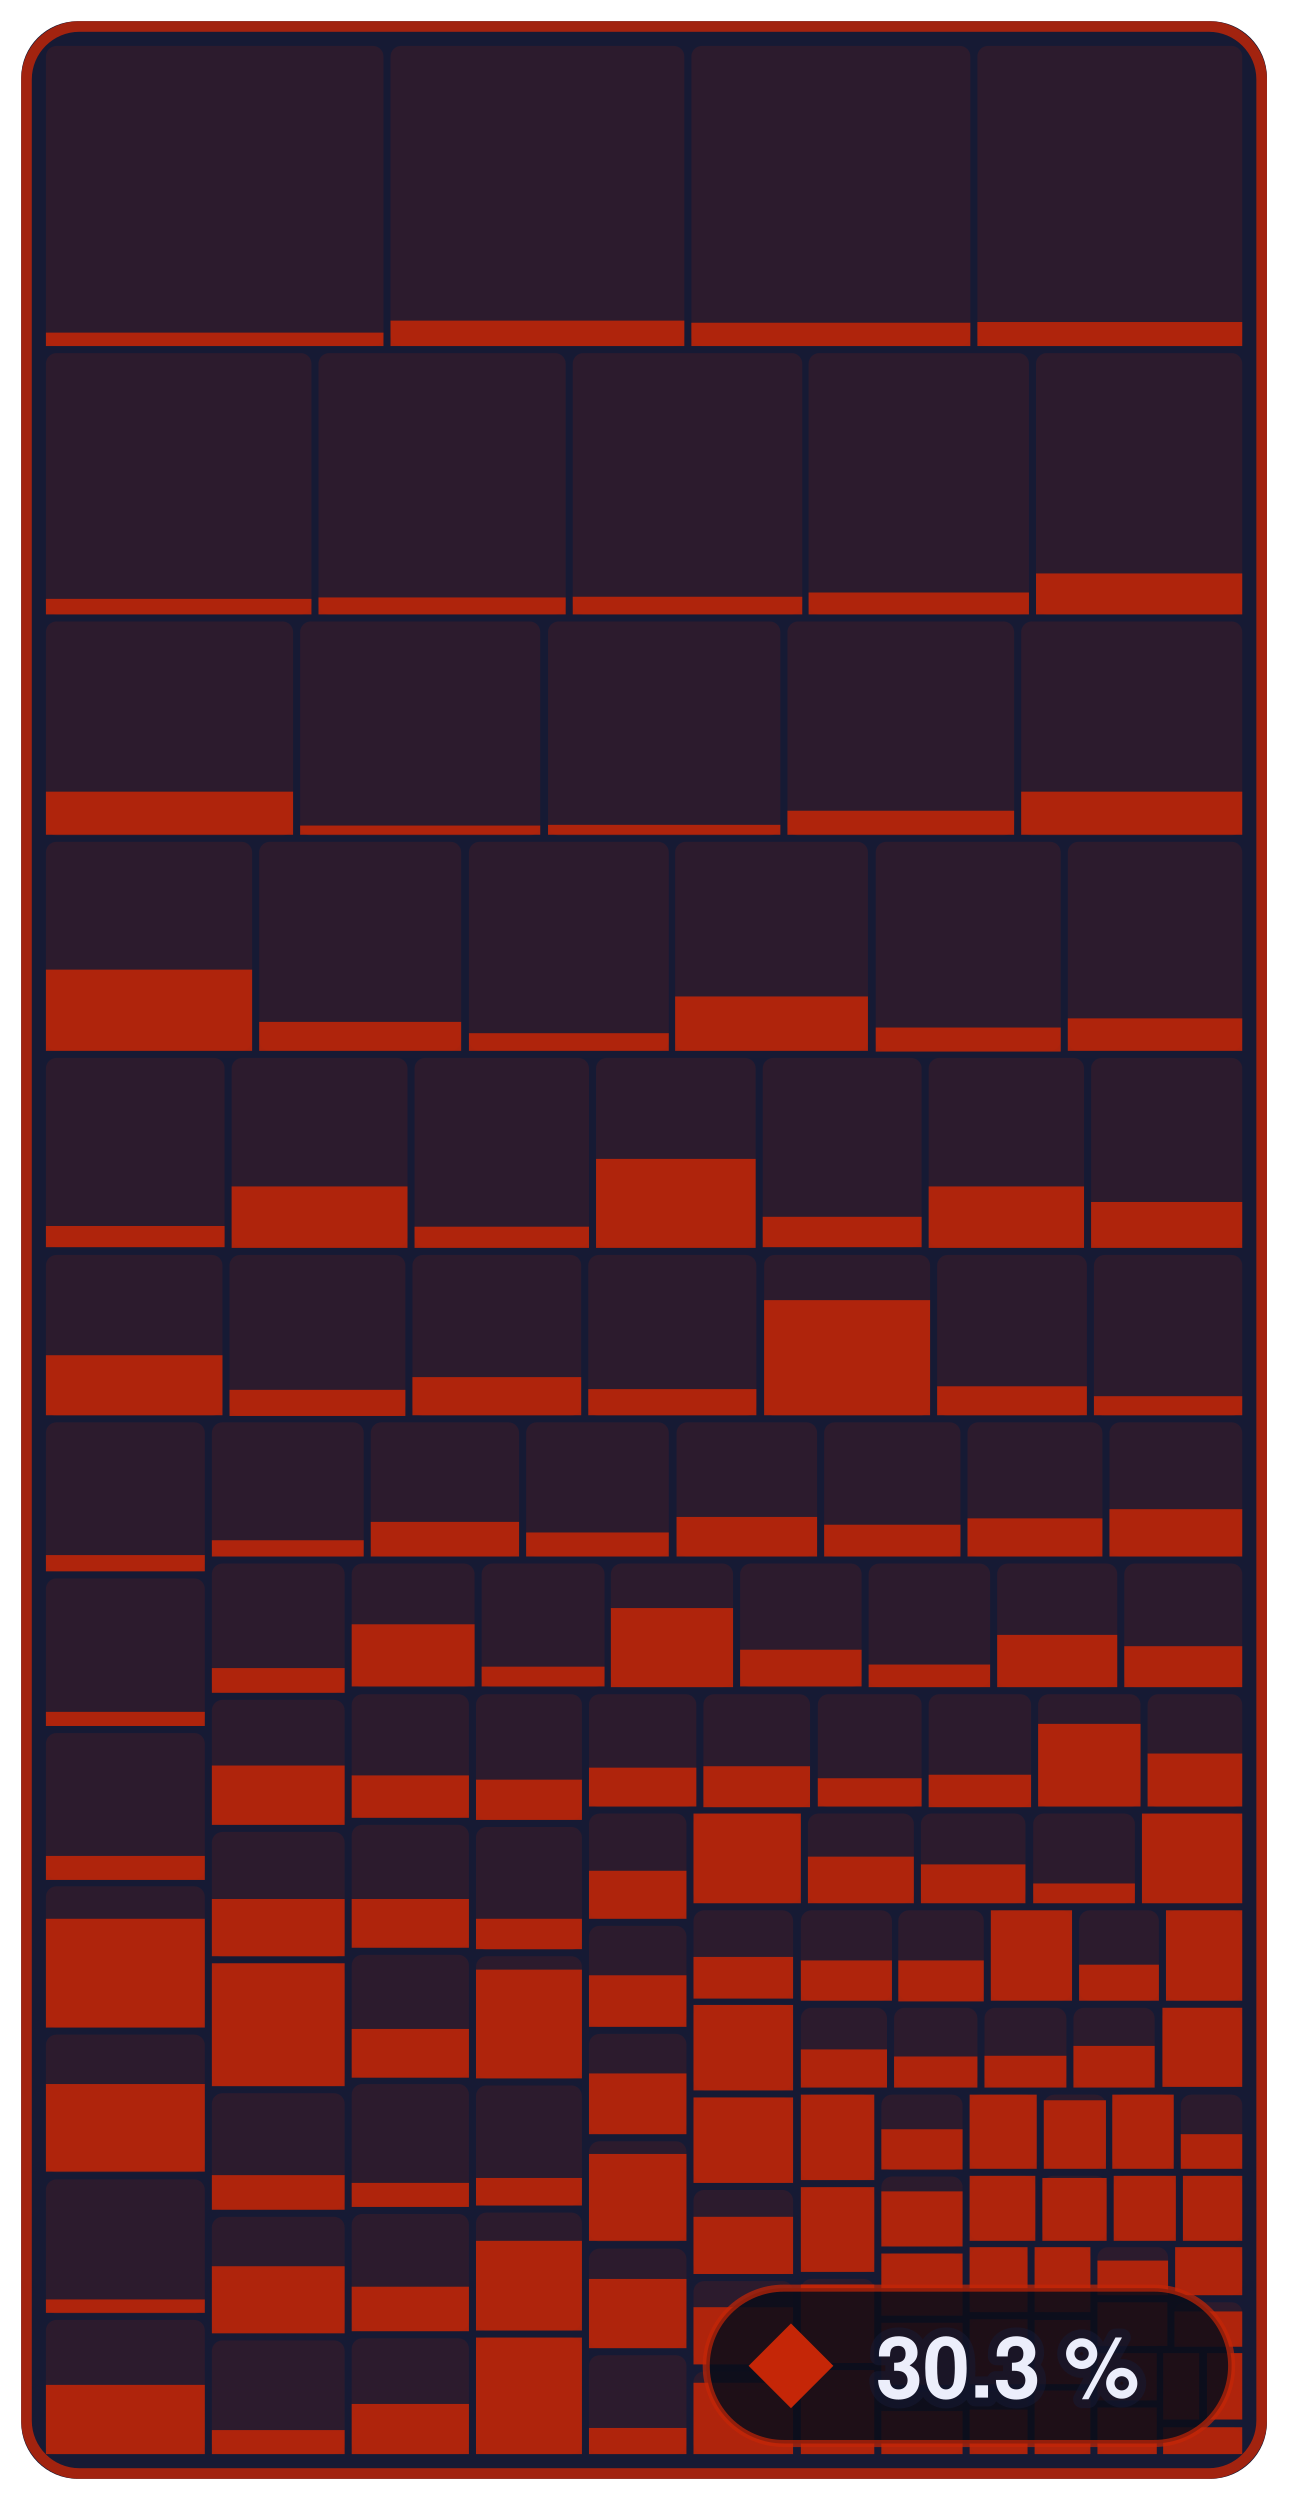
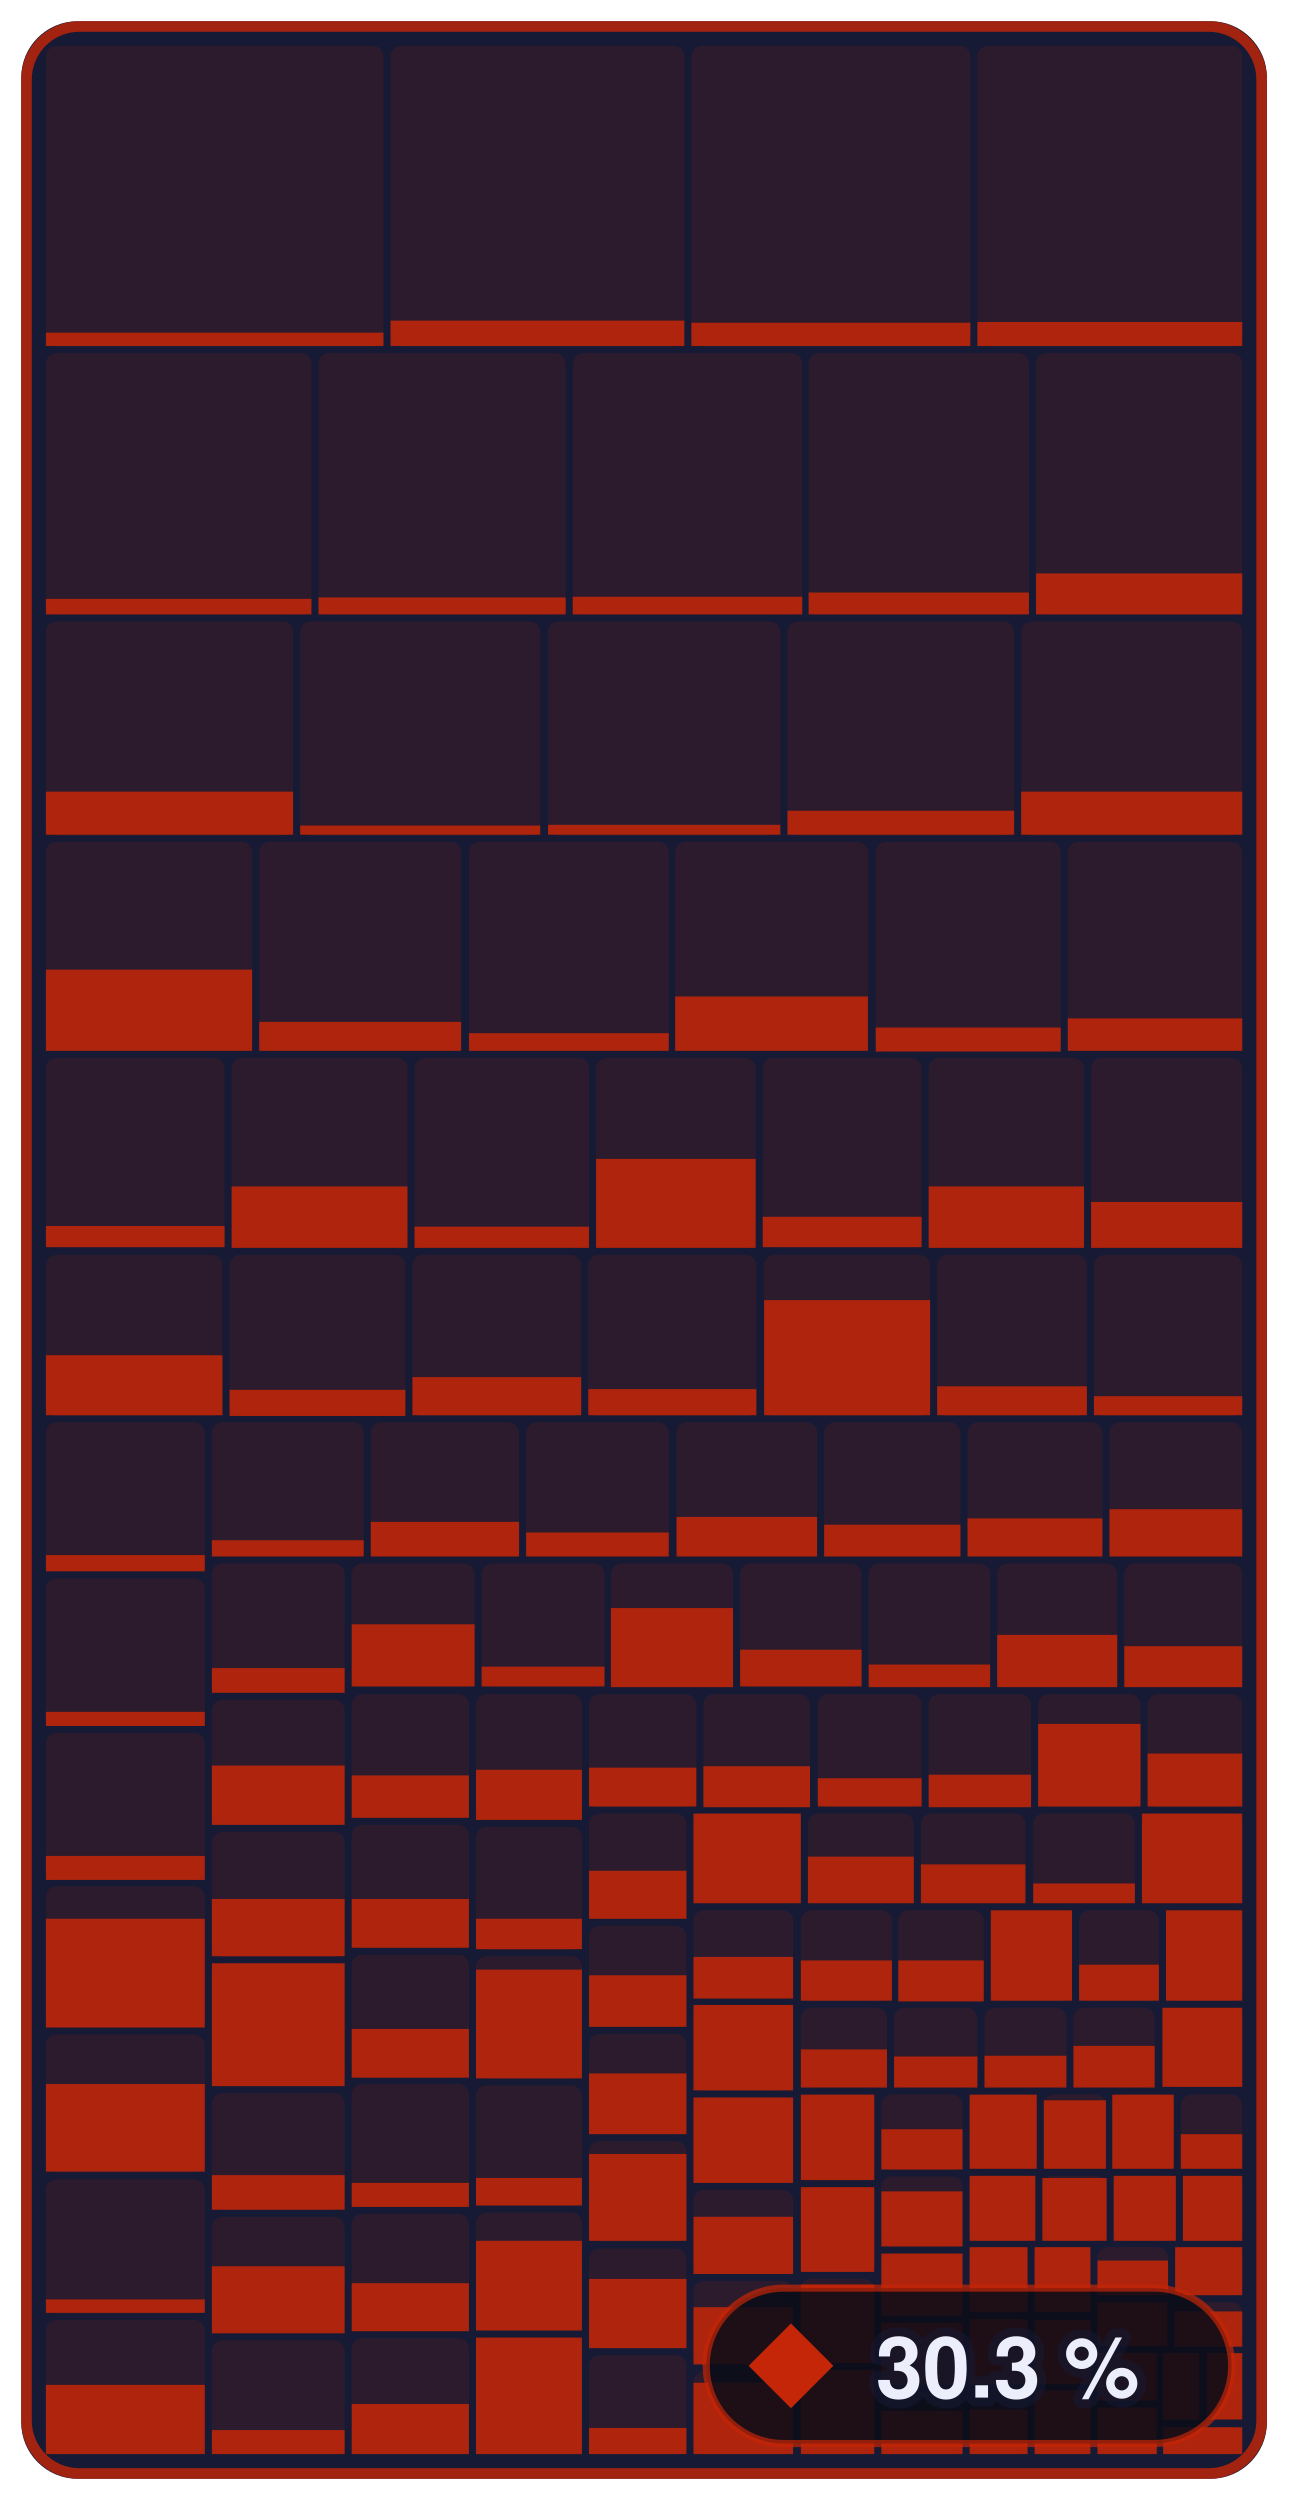
- <svg xmlns="http://www.w3.org/2000/svg" width="182.4" height="354" viewBox="0 0 182.4 354" role="img" aria-label="Enemies &amp; bosses: 30.3 % of 679,252 bytes of code matched, 892 of 1,339 functions">
+ <svg xmlns="http://www.w3.org/2000/svg" width="182.4" height="354" viewBox="0 0 182.4 354" role="img" aria-label="Enemies &amp; bosses: 30.3 % of 679,252 bytes of code matched, 894 of 1,339 functions">
  <style>text { font-family: -apple-system, BlinkMacSystemFont, 'Segoe UI', Helvetica, Arial, sans-serif; } .mono { font-family: ui-monospace, SFMono-Regular, 'SF Mono', Menlo, Consolas, monospace; } text { paint-order: stroke; stroke: #161a34; stroke-opacity: 0.55; stroke-width: 2.5px; stroke-linejoin: round; } .rise { transform-box: fill-box; transform-origin: 50% 100%; animation: rise 1.6s cubic-bezier(.2,.8,.2,1) .2s both; } @keyframes rise { from { transform: scaleY(0); } } @media (prefers-reduced-motion: reduce) { * { animation: none !important; } }</style>
  <rect x="3" y="3" width="176.4" height="348" rx="8" fill="#161a34" />
  <rect x="6.5" y="6.5" width="47.8" height="42.5" rx="1.5" fill="#c52607" fill-opacity="0.13" />
  <rect class="rise" x="6.5" y="47.1" width="47.8" height="1.9" fill="#c52607" fill-opacity="0.85" />
  <rect x="55.3" y="6.5" width="41.6" height="42.5" rx="1.5" fill="#c52607" fill-opacity="0.13" />
  <rect class="rise" x="55.3" y="45.4" width="41.6" height="3.6" fill="#c52607" fill-opacity="0.85" />
  <rect x="97.9" y="6.5" width="39.5" height="42.5" rx="1.5" fill="#c52607" fill-opacity="0.13" />
  <rect class="rise" x="97.9" y="45.7" width="39.5" height="3.3" fill="#c52607" fill-opacity="0.85" />
  <rect x="138.4" y="6.5" width="37.5" height="42.5" rx="1.5" fill="#c52607" fill-opacity="0.13" />
  <rect class="rise" x="138.4" y="45.6" width="37.5" height="3.4" fill="#c52607" fill-opacity="0.85" />
  <rect x="6.5" y="50.0" width="37.6" height="37.0" rx="1.5" fill="#c52607" fill-opacity="0.13" />
  <rect class="rise" x="6.5" y="84.8" width="37.6" height="2.2" fill="#c52607" fill-opacity="0.85" />
  <rect x="45.1" y="50.0" width="35.0" height="37.0" rx="1.5" fill="#c52607" fill-opacity="0.13" />
  <rect class="rise" x="45.1" y="84.6" width="35.0" height="2.4" fill="#c52607" fill-opacity="0.85" />
  <rect x="81.1" y="50.0" width="32.5" height="37.0" rx="1.5" fill="#c52607" fill-opacity="0.13" />
  <rect class="rise" x="81.1" y="84.5" width="32.5" height="2.5" fill="#c52607" fill-opacity="0.85" />
  <rect x="114.5" y="50.0" width="31.2" height="37.0" rx="1.5" fill="#c52607" fill-opacity="0.13" />
  <rect class="rise" x="114.5" y="83.9" width="31.2" height="3.1" fill="#c52607" fill-opacity="0.85" />
  <rect x="146.7" y="50.0" width="29.2" height="37.0" rx="1.5" fill="#c52607" fill-opacity="0.13" />
  <rect class="rise" x="146.7" y="81.2" width="29.2" height="5.8" fill="#c52607" fill-opacity="0.85" />
  <rect x="6.5" y="88.0" width="35.0" height="30.3" rx="1.5" fill="#c52607" fill-opacity="0.13" />
  <rect class="rise" x="6.5" y="112.1" width="35.0" height="6.1" fill="#c52607" fill-opacity="0.85" />
  <rect x="42.5" y="88.0" width="34.0" height="30.3" rx="1.5" fill="#c52607" fill-opacity="0.13" />
  <rect class="rise" x="42.5" y="116.9" width="34.0" height="1.3" fill="#c52607" fill-opacity="0.85" />
  <rect x="77.6" y="88.0" width="32.9" height="30.3" rx="1.5" fill="#c52607" fill-opacity="0.13" />
  <rect class="rise" x="77.6" y="116.8" width="32.9" height="1.4" fill="#c52607" fill-opacity="0.85" />
  <rect x="111.5" y="88.0" width="32.1" height="30.3" rx="1.5" fill="#c52607" fill-opacity="0.13" />
  <rect class="rise" x="111.5" y="114.8" width="32.1" height="3.4" fill="#c52607" fill-opacity="0.85" />
  <rect x="144.6" y="88.0" width="31.3" height="30.3" rx="1.5" fill="#c52607" fill-opacity="0.13" />
  <rect class="rise" x="144.6" y="112.1" width="31.3" height="6.1" fill="#c52607" fill-opacity="0.85" />
  <rect x="6.5" y="119.2" width="29.2" height="29.6" rx="1.5" fill="#c52607" fill-opacity="0.13" />
  <rect class="rise" x="6.5" y="137.3" width="29.2" height="11.5" fill="#c52607" fill-opacity="0.85" />
  <rect x="36.7" y="119.2" width="28.6" height="29.6" rx="1.5" fill="#c52607" fill-opacity="0.13" />
  <rect class="rise" x="36.7" y="144.7" width="28.6" height="4.1" fill="#c52607" fill-opacity="0.85" />
  <rect x="66.4" y="119.2" width="28.3" height="29.6" rx="1.5" fill="#c52607" fill-opacity="0.13" />
  <rect class="rise" x="66.4" y="146.3" width="28.3" height="2.5" fill="#c52607" fill-opacity="0.85" />
  <rect x="95.6" y="119.2" width="27.3" height="29.6" rx="1.5" fill="#c52607" fill-opacity="0.13" />
  <rect class="rise" x="95.6" y="141.1" width="27.3" height="7.7" fill="#c52607" fill-opacity="0.85" />
  <rect x="124.0" y="119.2" width="26.2" height="29.6" rx="1.5" fill="#c52607" fill-opacity="0.13" />
  <rect class="rise" x="124.0" y="145.5" width="26.2" height="3.4" fill="#c52607" fill-opacity="0.85" />
  <rect x="151.2" y="119.2" width="24.7" height="29.6" rx="1.5" fill="#c52607" fill-opacity="0.13" />
  <rect class="rise" x="151.2" y="144.2" width="24.7" height="4.6" fill="#c52607" fill-opacity="0.85" />
  <rect x="6.5" y="149.8" width="25.3" height="26.8" rx="1.5" fill="#c52607" fill-opacity="0.13" />
  <rect class="rise" x="6.5" y="173.6" width="25.3" height="3.0" fill="#c52607" fill-opacity="0.85" />
  <rect x="32.8" y="149.8" width="24.9" height="26.8" rx="1.5" fill="#c52607" fill-opacity="0.13" />
  <rect class="rise" x="32.8" y="168.0" width="24.9" height="8.7" fill="#c52607" fill-opacity="0.85" />
  <rect x="58.7" y="149.8" width="24.7" height="26.8" rx="1.5" fill="#c52607" fill-opacity="0.13" />
  <rect class="rise" x="58.7" y="173.7" width="24.7" height="3.0" fill="#c52607" fill-opacity="0.85" />
  <rect x="84.4" y="149.8" width="22.6" height="26.8" rx="1.5" fill="#c52607" fill-opacity="0.13" />
  <rect class="rise" x="84.4" y="164.1" width="22.6" height="12.6" fill="#c52607" fill-opacity="0.85" />
  <rect x="108.0" y="149.8" width="22.5" height="26.8" rx="1.5" fill="#c52607" fill-opacity="0.13" />
  <rect class="rise" x="108.0" y="172.3" width="22.5" height="4.3" fill="#c52607" fill-opacity="0.85" />
  <rect x="131.5" y="149.8" width="22.0" height="26.8" rx="1.5" fill="#c52607" fill-opacity="0.13" />
  <rect class="rise" x="131.5" y="168.0" width="22.0" height="8.7" fill="#c52607" fill-opacity="0.85" />
  <rect x="154.5" y="149.8" width="21.4" height="26.8" rx="1.5" fill="#c52607" fill-opacity="0.13" />
  <rect class="rise" x="154.5" y="170.2" width="21.4" height="6.5" fill="#c52607" fill-opacity="0.85" />
  <rect x="6.5" y="177.7" width="25.0" height="22.8" rx="1.5" fill="#c52607" fill-opacity="0.13" />
  <rect class="rise" x="6.5" y="191.9" width="25.0" height="8.5" fill="#c52607" fill-opacity="0.85" />
  <rect x="32.5" y="177.7" width="24.9" height="22.8" rx="1.5" fill="#c52607" fill-opacity="0.13" />
  <rect class="rise" x="32.5" y="196.8" width="24.9" height="3.7" fill="#c52607" fill-opacity="0.85" />
  <rect x="58.4" y="177.7" width="23.9" height="22.8" rx="1.5" fill="#c52607" fill-opacity="0.13" />
  <rect class="rise" x="58.4" y="195.0" width="23.9" height="5.4" fill="#c52607" fill-opacity="0.85" />
  <rect x="83.3" y="177.7" width="23.8" height="22.8" rx="1.5" fill="#c52607" fill-opacity="0.13" />
  <rect class="rise" x="83.3" y="196.7" width="23.8" height="3.7" fill="#c52607" fill-opacity="0.85" />
  <rect x="108.2" y="177.7" width="23.5" height="22.8" rx="1.5" fill="#c52607" fill-opacity="0.13" />
  <rect class="rise" x="108.2" y="184.1" width="23.5" height="16.3" fill="#c52607" fill-opacity="0.85" />
  <rect x="132.7" y="177.7" width="21.2" height="22.8" rx="1.5" fill="#c52607" fill-opacity="0.13" />
  <rect class="rise" x="132.7" y="196.3" width="21.2" height="4.1" fill="#c52607" fill-opacity="0.85" />
  <rect x="154.9" y="177.7" width="21.0" height="22.8" rx="1.5" fill="#c52607" fill-opacity="0.13" />
  <rect class="rise" x="154.9" y="197.7" width="21.0" height="2.7" fill="#c52607" fill-opacity="0.85" />
  <rect x="6.5" y="201.4" width="22.5" height="21.1" rx="1.5" fill="#c52607" fill-opacity="0.13" />
  <rect class="rise" x="6.5" y="220.2" width="22.5" height="2.3" fill="#c52607" fill-opacity="0.85" />
  <rect x="6.5" y="223.5" width="22.5" height="20.9" rx="1.5" fill="#c52607" fill-opacity="0.13" />
  <rect class="rise" x="6.5" y="242.4" width="22.5" height="2.0" fill="#c52607" fill-opacity="0.85" />
  <rect x="6.5" y="245.4" width="22.5" height="20.7" rx="1.5" fill="#c52607" fill-opacity="0.13" />
  <rect class="rise" x="6.5" y="262.8" width="22.5" height="3.4" fill="#c52607" fill-opacity="0.85" />
  <rect x="6.5" y="267.1" width="22.5" height="20.0" rx="1.5" fill="#c52607" fill-opacity="0.13" />
  <rect class="rise" x="6.5" y="271.7" width="22.5" height="15.4" fill="#c52607" fill-opacity="0.85" />
  <rect x="6.5" y="288.1" width="22.5" height="19.5" rx="1.5" fill="#c52607" fill-opacity="0.13" />
  <rect class="rise" x="6.5" y="295.1" width="22.5" height="12.4" fill="#c52607" fill-opacity="0.85" />
  <rect x="6.5" y="308.6" width="22.5" height="19.0" rx="1.5" fill="#c52607" fill-opacity="0.13" />
  <rect class="rise" x="6.5" y="325.6" width="22.5" height="1.9" fill="#c52607" fill-opacity="0.85" />
  <rect x="6.5" y="328.5" width="22.5" height="19.0" rx="1.5" fill="#c52607" fill-opacity="0.13" />
  <rect class="rise" x="6.5" y="337.7" width="22.5" height="9.8" fill="#c52607" fill-opacity="0.85" />
  <rect x="30.0" y="201.4" width="21.5" height="19.0" rx="1.5" fill="#c52607" fill-opacity="0.13" />
  <rect class="rise" x="30.0" y="218.1" width="21.5" height="2.3" fill="#c52607" fill-opacity="0.85" />
  <rect x="52.5" y="201.4" width="21.0" height="19.0" rx="1.5" fill="#c52607" fill-opacity="0.13" />
  <rect class="rise" x="52.5" y="215.5" width="21.0" height="4.9" fill="#c52607" fill-opacity="0.85" />
  <rect x="74.5" y="201.4" width="20.2" height="19.0" rx="1.5" fill="#c52607" fill-opacity="0.13" />
  <rect class="rise" x="74.5" y="217.0" width="20.2" height="3.4" fill="#c52607" fill-opacity="0.85" />
  <rect x="95.8" y="201.4" width="19.9" height="19.0" rx="1.5" fill="#c52607" fill-opacity="0.13" />
  <rect class="rise" x="95.8" y="214.8" width="19.9" height="5.6" fill="#c52607" fill-opacity="0.85" />
  <rect x="116.7" y="201.4" width="19.3" height="19.0" rx="1.5" fill="#c52607" fill-opacity="0.13" />
  <rect class="rise" x="116.7" y="215.9" width="19.3" height="4.5" fill="#c52607" fill-opacity="0.85" />
  <rect x="137.0" y="201.4" width="19.1" height="19.0" rx="1.5" fill="#c52607" fill-opacity="0.13" />
  <rect class="rise" x="137.0" y="215.0" width="19.1" height="5.4" fill="#c52607" fill-opacity="0.85" />
  <rect x="157.1" y="201.4" width="18.8" height="19.0" rx="1.5" fill="#c52607" fill-opacity="0.13" />
  <rect class="rise" x="157.1" y="213.7" width="18.8" height="6.7" fill="#c52607" fill-opacity="0.85" />
  <rect x="30.0" y="221.4" width="18.8" height="18.3" rx="1.5" fill="#c52607" fill-opacity="0.13" />
  <rect class="rise" x="30.0" y="236.2" width="18.8" height="3.5" fill="#c52607" fill-opacity="0.85" />
  <rect x="30.0" y="240.7" width="18.8" height="17.7" rx="1.5" fill="#c52607" fill-opacity="0.13" />
  <rect class="rise" x="30.0" y="250.0" width="18.8" height="8.4" fill="#c52607" fill-opacity="0.85" />
  <rect x="30.0" y="259.4" width="18.8" height="17.7" rx="1.5" fill="#c52607" fill-opacity="0.13" />
  <rect class="rise" x="30.0" y="268.9" width="18.8" height="8.1" fill="#c52607" fill-opacity="0.85" />
  <rect x="30.0" y="278.0" width="18.8" height="17.4" rx="1.5" fill="#c52607" fill-opacity="0.13" />
  <rect class="rise" x="30.0" y="278.0" width="18.8" height="17.4" fill="#c52607" fill-opacity="0.85" />
  <rect x="30.0" y="296.4" width="18.8" height="16.5" rx="1.5" fill="#c52607" fill-opacity="0.13" />
  <rect class="rise" x="30.0" y="308.0" width="18.8" height="4.9" fill="#c52607" fill-opacity="0.85" />
  <rect x="30.0" y="313.9" width="18.8" height="16.4" rx="1.5" fill="#c52607" fill-opacity="0.13" />
  <rect class="rise" x="30.0" y="320.9" width="18.8" height="9.5" fill="#c52607" fill-opacity="0.85" />
  <rect x="30.0" y="331.4" width="18.8" height="16.1" rx="1.5" fill="#c52607" fill-opacity="0.13" />
  <rect class="rise" x="30.0" y="344.1" width="18.8" height="3.4" fill="#c52607" fill-opacity="0.85" />
  <rect x="49.8" y="221.4" width="17.4" height="17.5" rx="1.5" fill="#c52607" fill-opacity="0.13" />
  <rect class="rise" x="49.8" y="230.0" width="17.4" height="8.8" fill="#c52607" fill-opacity="0.85" />
  <rect x="68.2" y="221.4" width="17.4" height="17.5" rx="1.5" fill="#c52607" fill-opacity="0.13" />
  <rect class="rise" x="68.2" y="236.0" width="17.4" height="2.8" fill="#c52607" fill-opacity="0.85" />
  <rect x="86.5" y="221.4" width="17.3" height="17.5" rx="1.5" fill="#c52607" fill-opacity="0.13" />
  <rect class="rise" x="86.5" y="227.7" width="17.3" height="11.2" fill="#c52607" fill-opacity="0.85" />
  <rect x="104.8" y="221.4" width="17.2" height="17.5" rx="1.5" fill="#c52607" fill-opacity="0.13" />
  <rect class="rise" x="104.8" y="233.6" width="17.2" height="5.2" fill="#c52607" fill-opacity="0.85" />
  <rect x="123.0" y="221.4" width="17.2" height="17.5" rx="1.5" fill="#c52607" fill-opacity="0.13" />
  <rect class="rise" x="123.0" y="235.7" width="17.2" height="3.2" fill="#c52607" fill-opacity="0.85" />
  <rect x="141.2" y="221.4" width="17.0" height="17.5" rx="1.5" fill="#c52607" fill-opacity="0.13" />
  <rect class="rise" x="141.2" y="231.5" width="17.0" height="7.4" fill="#c52607" fill-opacity="0.85" />
  <rect x="159.2" y="221.4" width="16.7" height="17.5" rx="1.5" fill="#c52607" fill-opacity="0.13" />
  <rect class="rise" x="159.2" y="233.1" width="16.7" height="5.8" fill="#c52607" fill-opacity="0.85" />
  <rect x="49.8" y="239.9" width="16.6" height="17.5" rx="1.5" fill="#c52607" fill-opacity="0.13" />
  <rect class="rise" x="49.8" y="251.4" width="16.6" height="6.0" fill="#c52607" fill-opacity="0.85" />
  <rect x="49.8" y="258.4" width="16.6" height="17.4" rx="1.5" fill="#c52607" fill-opacity="0.13" />
  <rect class="rise" x="49.8" y="268.9" width="16.6" height="6.9" fill="#c52607" fill-opacity="0.85" />
  <rect x="49.8" y="276.8" width="16.6" height="17.4" rx="1.5" fill="#c52607" fill-opacity="0.13" />
  <rect class="rise" x="49.8" y="287.3" width="16.6" height="6.9" fill="#c52607" fill-opacity="0.85" />
  <rect x="49.8" y="295.1" width="16.6" height="17.4" rx="1.5" fill="#c52607" fill-opacity="0.13" />
  <rect class="rise" x="49.8" y="309.1" width="16.6" height="3.4" fill="#c52607" fill-opacity="0.85" />
  <rect x="49.8" y="313.5" width="16.6" height="16.6" rx="1.5" fill="#c52607" fill-opacity="0.13" />
-   <rect class="rise" x="49.8" y="323.8" width="16.6" height="6.3" fill="#c52607" fill-opacity="0.85" />
+   <rect class="rise" x="49.8" y="323.3" width="16.6" height="6.8" fill="#c52607" fill-opacity="0.85" />
  <rect x="49.8" y="331.1" width="16.6" height="16.4" rx="1.5" fill="#c52607" fill-opacity="0.13" />
  <rect class="rise" x="49.8" y="340.4" width="16.6" height="7.1" fill="#c52607" fill-opacity="0.85" />
  <rect x="67.4" y="239.9" width="15.0" height="17.8" rx="1.5" fill="#c52607" fill-opacity="0.13" />
-   <rect class="rise" x="67.4" y="252.0" width="15.0" height="5.7" fill="#c52607" fill-opacity="0.85" />
+   <rect class="rise" x="67.4" y="250.6" width="15.0" height="7.1" fill="#c52607" fill-opacity="0.85" />
  <rect x="67.4" y="258.7" width="15.0" height="17.4" rx="1.5" fill="#c52607" fill-opacity="0.13" />
  <rect class="rise" x="67.4" y="271.7" width="15.0" height="4.3" fill="#c52607" fill-opacity="0.85" />
  <rect x="67.4" y="277.0" width="15.0" height="17.3" rx="1.5" fill="#c52607" fill-opacity="0.13" />
  <rect class="rise" x="67.4" y="278.9" width="15.0" height="15.4" fill="#c52607" fill-opacity="0.85" />
  <rect x="67.4" y="295.3" width="15.0" height="17.0" rx="1.5" fill="#c52607" fill-opacity="0.13" />
  <rect class="rise" x="67.4" y="308.4" width="15.0" height="3.9" fill="#c52607" fill-opacity="0.85" />
  <rect x="67.4" y="313.3" width="15.0" height="16.7" rx="1.5" fill="#c52607" fill-opacity="0.13" />
  <rect class="rise" x="67.4" y="317.3" width="15.0" height="12.7" fill="#c52607" fill-opacity="0.85" />
  <rect x="67.4" y="331.0" width="15.0" height="16.5" rx="1.5" fill="#c52607" fill-opacity="0.13" />
  <rect class="rise" x="67.4" y="331.0" width="15.0" height="16.5" fill="#c52607" fill-opacity="0.85" />
  <rect x="83.4" y="239.9" width="15.2" height="16.0" rx="1.5" fill="#c52607" fill-opacity="0.13" />
  <rect class="rise" x="83.4" y="250.3" width="15.2" height="5.5" fill="#c52607" fill-opacity="0.85" />
  <rect x="99.6" y="239.9" width="15.1" height="16.0" rx="1.5" fill="#c52607" fill-opacity="0.13" />
  <rect class="rise" x="99.6" y="250.1" width="15.1" height="5.8" fill="#c52607" fill-opacity="0.85" />
  <rect x="115.8" y="239.9" width="14.7" height="16.0" rx="1.5" fill="#c52607" fill-opacity="0.13" />
  <rect class="rise" x="115.8" y="251.8" width="14.7" height="4.0" fill="#c52607" fill-opacity="0.85" />
  <rect x="131.5" y="239.9" width="14.5" height="16.0" rx="1.5" fill="#c52607" fill-opacity="0.13" />
  <rect class="rise" x="131.5" y="251.3" width="14.5" height="4.6" fill="#c52607" fill-opacity="0.85" />
  <rect x="147.0" y="239.9" width="14.5" height="16.0" rx="1.5" fill="#c52607" fill-opacity="0.13" />
  <rect class="rise" x="147.0" y="244.1" width="14.5" height="11.7" fill="#c52607" fill-opacity="0.85" />
  <rect x="162.5" y="239.9" width="13.4" height="16.0" rx="1.5" fill="#c52607" fill-opacity="0.13" />
  <rect class="rise" x="162.5" y="248.3" width="13.4" height="7.5" fill="#c52607" fill-opacity="0.85" />
  <rect x="83.4" y="256.8" width="13.8" height="14.9" rx="1.5" fill="#c52607" fill-opacity="0.13" />
  <rect class="rise" x="83.4" y="264.9" width="13.8" height="6.8" fill="#c52607" fill-opacity="0.85" />
  <rect x="83.4" y="272.7" width="13.8" height="14.3" rx="1.5" fill="#c52607" fill-opacity="0.13" />
  <rect class="rise" x="83.4" y="279.7" width="13.8" height="7.3" fill="#c52607" fill-opacity="0.85" />
  <rect x="83.4" y="288.0" width="13.8" height="14.2" rx="1.5" fill="#c52607" fill-opacity="0.13" />
  <rect class="rise" x="83.4" y="293.6" width="13.8" height="8.6" fill="#c52607" fill-opacity="0.85" />
  <rect x="83.4" y="303.2" width="13.8" height="14.2" rx="1.5" fill="#c52607" fill-opacity="0.13" />
  <rect class="rise" x="83.4" y="305.0" width="13.8" height="12.3" fill="#c52607" fill-opacity="0.85" />
  <rect x="83.4" y="318.4" width="13.8" height="14.1" rx="1.5" fill="#c52607" fill-opacity="0.13" />
  <rect class="rise" x="83.4" y="322.7" width="13.8" height="9.8" fill="#c52607" fill-opacity="0.85" />
  <rect x="83.4" y="333.5" width="13.8" height="14.0" rx="1.5" fill="#c52607" fill-opacity="0.13" />
  <rect class="rise" x="83.4" y="343.8" width="13.8" height="3.7" fill="#c52607" fill-opacity="0.85" />
  <rect x="98.2" y="256.8" width="15.2" height="12.7" rx="1.5" fill="#c52607" fill-opacity="0.13" />
  <rect class="rise" x="98.2" y="256.8" width="15.2" height="12.7" fill="#c52607" fill-opacity="0.85" />
  <rect x="114.4" y="256.8" width="15.0" height="12.7" rx="1.5" fill="#c52607" fill-opacity="0.13" />
  <rect class="rise" x="114.4" y="262.9" width="15.0" height="6.6" fill="#c52607" fill-opacity="0.85" />
  <rect x="130.4" y="256.8" width="14.8" height="12.7" rx="1.5" fill="#c52607" fill-opacity="0.13" />
  <rect class="rise" x="130.4" y="264.0" width="14.8" height="5.5" fill="#c52607" fill-opacity="0.85" />
  <rect x="146.3" y="256.8" width="14.4" height="12.7" rx="1.5" fill="#c52607" fill-opacity="0.13" />
  <rect class="rise" x="146.3" y="266.7" width="14.4" height="2.8" fill="#c52607" fill-opacity="0.85" />
  <rect x="161.7" y="256.8" width="14.2" height="12.7" rx="1.5" fill="#c52607" fill-opacity="0.13" />
  <rect class="rise" x="161.7" y="256.8" width="14.2" height="12.7" fill="#c52607" fill-opacity="0.85" />
  <rect x="98.2" y="270.5" width="14.1" height="12.4" rx="1.5" fill="#c52607" fill-opacity="0.13" />
  <rect class="rise" x="98.2" y="277.1" width="14.1" height="5.9" fill="#c52607" fill-opacity="0.85" />
  <rect x="98.2" y="283.9" width="14.1" height="12.1" rx="1.5" fill="#c52607" fill-opacity="0.13" />
  <rect class="rise" x="98.2" y="283.9" width="14.1" height="12.1" fill="#c52607" fill-opacity="0.85" />
  <rect x="98.2" y="297.0" width="14.1" height="12.1" rx="1.5" fill="#c52607" fill-opacity="0.13" />
  <rect class="rise" x="98.2" y="297.0" width="14.1" height="12.1" fill="#c52607" fill-opacity="0.85" />
  <rect x="98.2" y="310.1" width="14.1" height="11.9" rx="1.5" fill="#c52607" fill-opacity="0.13" />
  <rect class="rise" x="98.2" y="313.9" width="14.1" height="8.1" fill="#c52607" fill-opacity="0.85" />
  <rect x="98.2" y="323.0" width="14.1" height="11.8" rx="1.5" fill="#c52607" fill-opacity="0.13" />
  <rect class="rise" x="98.2" y="326.7" width="14.1" height="8.1" fill="#c52607" fill-opacity="0.85" />
  <rect x="98.2" y="335.8" width="14.1" height="11.7" rx="1.5" fill="#c52607" fill-opacity="0.13" />
  <rect class="rise" x="98.2" y="337.4" width="14.1" height="10.1" fill="#c52607" fill-opacity="0.85" />
  <rect x="113.4" y="270.5" width="12.9" height="12.8" rx="1.5" fill="#c52607" fill-opacity="0.13" />
  <rect class="rise" x="113.4" y="277.6" width="12.9" height="5.7" fill="#c52607" fill-opacity="0.85" />
  <rect x="127.2" y="270.5" width="12.1" height="12.8" rx="1.5" fill="#c52607" fill-opacity="0.13" />
  <rect class="rise" x="127.2" y="277.6" width="12.1" height="5.8" fill="#c52607" fill-opacity="0.85" />
  <rect x="140.3" y="270.5" width="11.5" height="12.8" rx="1.5" fill="#c52607" fill-opacity="0.13" />
  <rect class="rise" x="140.3" y="270.5" width="11.5" height="12.8" fill="#c52607" fill-opacity="0.85" />
  <rect x="152.8" y="270.5" width="11.3" height="12.8" rx="1.5" fill="#c52607" fill-opacity="0.13" />
  <rect class="rise" x="152.8" y="278.2" width="11.3" height="5.1" fill="#c52607" fill-opacity="0.85" />
  <rect x="165.1" y="270.5" width="10.8" height="12.8" rx="1.5" fill="#c52607" fill-opacity="0.13" />
  <rect class="rise" x="165.1" y="270.5" width="10.8" height="12.8" fill="#c52607" fill-opacity="0.85" />
  <rect x="113.4" y="284.3" width="12.2" height="11.2" rx="1.5" fill="#c52607" fill-opacity="0.13" />
  <rect class="rise" x="113.4" y="290.2" width="12.2" height="5.4" fill="#c52607" fill-opacity="0.85" />
  <rect x="126.6" y="284.3" width="11.8" height="11.2" rx="1.5" fill="#c52607" fill-opacity="0.13" />
  <rect class="rise" x="126.6" y="291.2" width="11.8" height="4.4" fill="#c52607" fill-opacity="0.85" />
  <rect x="139.4" y="284.3" width="11.6" height="11.2" rx="1.5" fill="#c52607" fill-opacity="0.13" />
  <rect class="rise" x="139.4" y="291.1" width="11.6" height="4.5" fill="#c52607" fill-opacity="0.85" />
  <rect x="152.0" y="284.3" width="11.5" height="11.2" rx="1.5" fill="#c52607" fill-opacity="0.13" />
  <rect class="rise" x="152.0" y="289.7" width="11.5" height="5.9" fill="#c52607" fill-opacity="0.85" />
  <rect x="164.6" y="284.3" width="11.3" height="11.2" rx="1.5" fill="#c52607" fill-opacity="0.13" />
  <rect class="rise" x="164.6" y="284.3" width="11.3" height="11.2" fill="#c52607" fill-opacity="0.85" />
  <rect x="113.4" y="296.6" width="10.4" height="12.1" rx="1.5" fill="#c52607" fill-opacity="0.13" />
  <rect class="rise" x="113.4" y="296.6" width="10.4" height="12.1" fill="#c52607" fill-opacity="0.85" />
  <rect x="113.4" y="309.7" width="10.4" height="12.0" rx="1.5" fill="#c52607" fill-opacity="0.13" />
  <rect class="rise" x="113.4" y="309.7" width="10.4" height="12.0" fill="#c52607" fill-opacity="0.85" />
  <rect x="113.4" y="322.7" width="10.4" height="11.9" rx="1.5" fill="#c52607" fill-opacity="0.13" />
  <rect class="rise" x="113.4" y="323.5" width="10.4" height="11.1" fill="#c52607" fill-opacity="0.85" />
  <rect x="113.4" y="335.6" width="10.4" height="11.9" rx="1.5" fill="#c52607" fill-opacity="0.13" />
  <rect class="rise" x="113.4" y="335.6" width="10.4" height="11.9" fill="#c52607" fill-opacity="0.85" />
  <rect x="124.8" y="296.6" width="11.5" height="10.7" rx="1.5" fill="#c52607" fill-opacity="0.13" />
  <rect class="rise" x="124.8" y="301.5" width="11.5" height="5.7" fill="#c52607" fill-opacity="0.85" />
  <rect x="124.8" y="308.2" width="11.5" height="9.9" rx="1.5" fill="#c52607" fill-opacity="0.13" />
  <rect class="rise" x="124.8" y="310.3" width="11.5" height="7.8" fill="#c52607" fill-opacity="0.85" />
  <rect x="124.8" y="319.1" width="11.5" height="8.8" rx="1.5" fill="#c52607" fill-opacity="0.13" />
  <rect class="rise" x="124.8" y="319.1" width="11.5" height="8.8" fill="#c52607" fill-opacity="0.85" />
  <rect x="124.8" y="328.9" width="11.5" height="8.8" rx="1.5" fill="#c52607" fill-opacity="0.13" />
  <rect class="rise" x="124.8" y="328.9" width="11.5" height="8.8" fill="#c52607" fill-opacity="0.85" />
  <rect x="124.8" y="338.7" width="11.5" height="8.8" rx="1.5" fill="#c52607" fill-opacity="0.13" />
  <rect class="rise" x="124.8" y="341.4" width="11.5" height="6.1" fill="#c52607" fill-opacity="0.85" />
  <rect x="137.3" y="296.6" width="9.5" height="10.5" rx="1.5" fill="#c52607" fill-opacity="0.13" />
  <rect class="rise" x="137.3" y="296.6" width="9.5" height="10.5" fill="#c52607" fill-opacity="0.85" />
  <rect x="147.8" y="296.6" width="8.8" height="10.5" rx="1.5" fill="#c52607" fill-opacity="0.13" />
  <rect class="rise" x="147.8" y="297.4" width="8.8" height="9.7" fill="#c52607" fill-opacity="0.85" />
  <rect x="157.5" y="296.6" width="8.7" height="10.5" rx="1.5" fill="#c52607" fill-opacity="0.13" />
  <rect class="rise" x="157.5" y="296.6" width="8.7" height="10.5" fill="#c52607" fill-opacity="0.85" />
  <rect x="167.2" y="296.6" width="8.7" height="10.5" rx="1.5" fill="#c52607" fill-opacity="0.13" />
  <rect class="rise" x="167.2" y="302.2" width="8.7" height="4.9" fill="#c52607" fill-opacity="0.85" />
  <rect x="137.3" y="308.1" width="9.3" height="9.2" rx="1.5" fill="#c52607" fill-opacity="0.13" />
  <rect class="rise" x="137.3" y="308.1" width="9.3" height="9.2" fill="#c52607" fill-opacity="0.85" />
  <rect x="147.6" y="308.1" width="9.1" height="9.2" rx="1.5" fill="#c52607" fill-opacity="0.13" />
  <rect class="rise" x="147.6" y="308.4" width="9.1" height="8.9" fill="#c52607" fill-opacity="0.85" />
  <rect x="157.7" y="308.1" width="8.8" height="9.2" rx="1.5" fill="#c52607" fill-opacity="0.13" />
  <rect class="rise" x="157.7" y="308.1" width="8.8" height="9.2" fill="#c52607" fill-opacity="0.85" />
  <rect x="167.5" y="308.1" width="8.4" height="9.2" rx="1.5" fill="#c52607" fill-opacity="0.13" />
  <rect class="rise" x="167.5" y="308.1" width="8.4" height="9.2" fill="#c52607" fill-opacity="0.85" />
  <rect x="137.3" y="318.2" width="8.2" height="9.2" rx="1.5" fill="#c52607" fill-opacity="0.13" />
  <rect class="rise" x="137.3" y="318.2" width="8.2" height="9.2" fill="#c52607" fill-opacity="0.85" />
  <rect x="137.3" y="328.4" width="8.2" height="9.2" rx="1.5" fill="#c52607" fill-opacity="0.13" />
  <rect class="rise" x="137.3" y="328.4" width="8.2" height="9.2" fill="#c52607" fill-opacity="0.85" />
  <rect x="137.3" y="338.6" width="8.2" height="8.9" rx="1.5" fill="#c52607" fill-opacity="0.13" />
  <rect class="rise" x="137.3" y="341.2" width="8.2" height="6.3" fill="#c52607" fill-opacity="0.85" />
  <rect x="146.5" y="318.2" width="7.9" height="9.2" rx="1.5" fill="#c52607" fill-opacity="0.13" />
  <rect class="rise" x="146.5" y="318.2" width="7.9" height="9.2" fill="#c52607" fill-opacity="0.85" />
  <rect x="146.5" y="328.5" width="7.9" height="9.1" rx="1.5" fill="#c52607" fill-opacity="0.13" />
  <rect class="rise" x="146.5" y="328.5" width="7.9" height="9.1" fill="#c52607" fill-opacity="0.85" />
  <rect x="146.5" y="338.5" width="7.9" height="9.0" rx="1.5" fill="#c52607" fill-opacity="0.13" />
  <rect class="rise" x="146.5" y="338.5" width="7.9" height="9.0" fill="#c52607" fill-opacity="0.85" />
  <rect x="155.4" y="318.2" width="10.0" height="6.8" rx="1.5" fill="#c52607" fill-opacity="0.13" />
  <rect class="rise" x="155.4" y="320.1" width="10.0" height="4.9" fill="#c52607" fill-opacity="0.85" />
  <rect x="166.4" y="318.2" width="9.5" height="6.8" rx="1.5" fill="#c52607" fill-opacity="0.13" />
  <rect class="rise" x="166.4" y="318.2" width="9.5" height="6.8" fill="#c52607" fill-opacity="0.85" />
  <rect x="155.4" y="326.0" width="9.9" height="6.2" rx="1.5" fill="#c52607" fill-opacity="0.13" />
  <rect class="rise" x="155.4" y="326.0" width="9.9" height="6.2" fill="#c52607" fill-opacity="0.85" />
  <rect x="166.3" y="326.0" width="9.6" height="6.2" rx="1.5" fill="#c52607" fill-opacity="0.13" />
  <rect class="rise" x="166.3" y="327.3" width="9.6" height="5.0" fill="#c52607" fill-opacity="0.85" />
  <rect x="155.4" y="333.2" width="8.4" height="6.7" rx="1.5" fill="#c52607" fill-opacity="0.13" />
  <rect class="rise" x="155.4" y="333.2" width="8.4" height="6.7" fill="#c52607" fill-opacity="0.85" />
  <rect x="155.4" y="340.9" width="8.4" height="6.6" rx="1.5" fill="#c52607" fill-opacity="0.13" />
  <rect class="rise" x="155.4" y="340.9" width="8.4" height="6.6" fill="#c52607" fill-opacity="0.85" />
  <rect x="164.7" y="333.2" width="5.1" height="9.4" rx="0" fill="#c52607" fill-opacity="0.13" />
  <rect class="rise" x="164.7" y="333.2" width="5.1" height="9.4" fill="#c52607" fill-opacity="0.85" />
  <rect x="170.9" y="333.2" width="5.0" height="9.4" rx="0" fill="#c52607" fill-opacity="0.13" />
  <rect class="rise" x="170.9" y="333.2" width="5.0" height="9.4" fill="#c52607" fill-opacity="0.85" />
  <rect x="164.7" y="343.7" width="11.2" height="3.8" rx="1.5" fill="#c52607" fill-opacity="0.13" />
  <rect class="rise" x="164.7" y="343.7" width="11.2" height="3.8" fill="#c52607" fill-opacity="0.85" />
  <rect x="3.75" y="3.75" width="174.9" height="346.5" rx="7.5" fill="none" stroke="#c52607" stroke-opacity="0.8" stroke-width="1.5" />
  <rect x="100.0" y="324" width="74.4" height="22" rx="11" fill="#0b0d1a" fill-opacity="0.88" stroke="#c52607" stroke-opacity="0.7" />
  <path d="M112.0 329L118.0 335L112.0 341L106.0 335Z" fill="#c52607" />
  <text x="124.0" y="339.5" font-size="12" font-weight="700" fill="#eceefb">30.3 %</text>
</svg>
